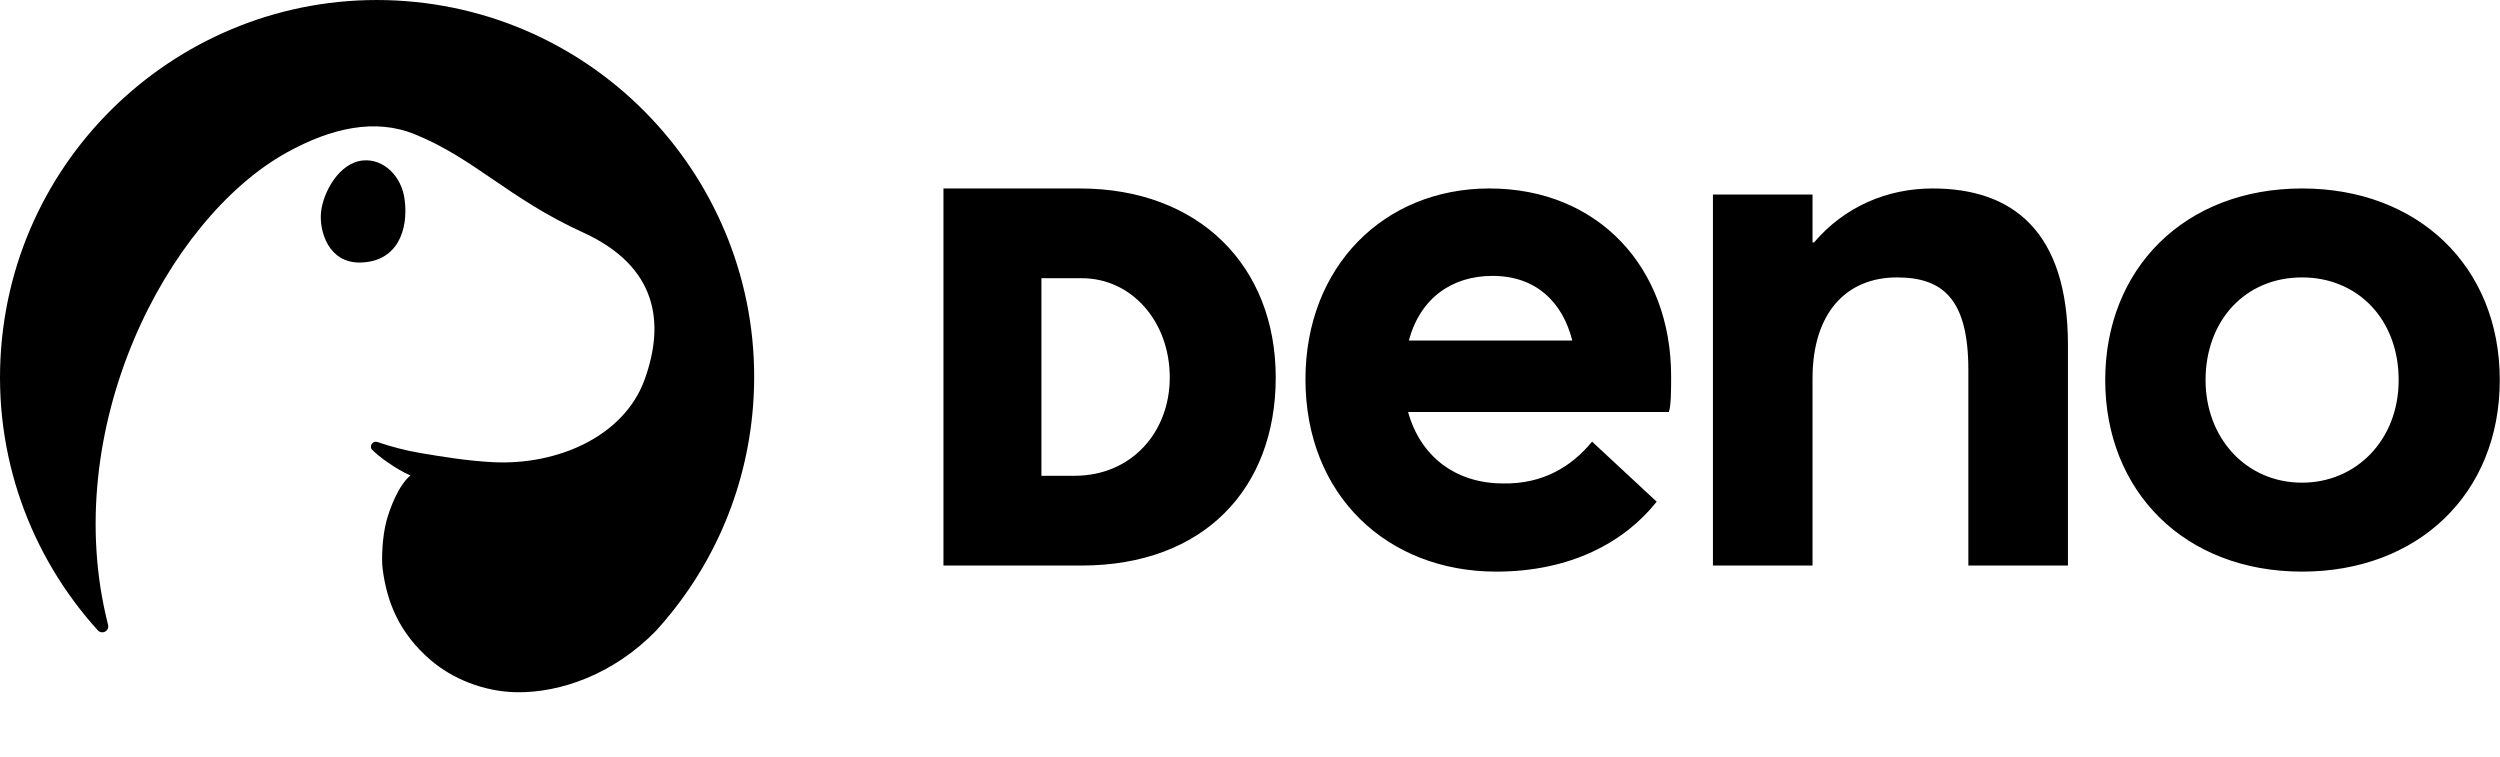
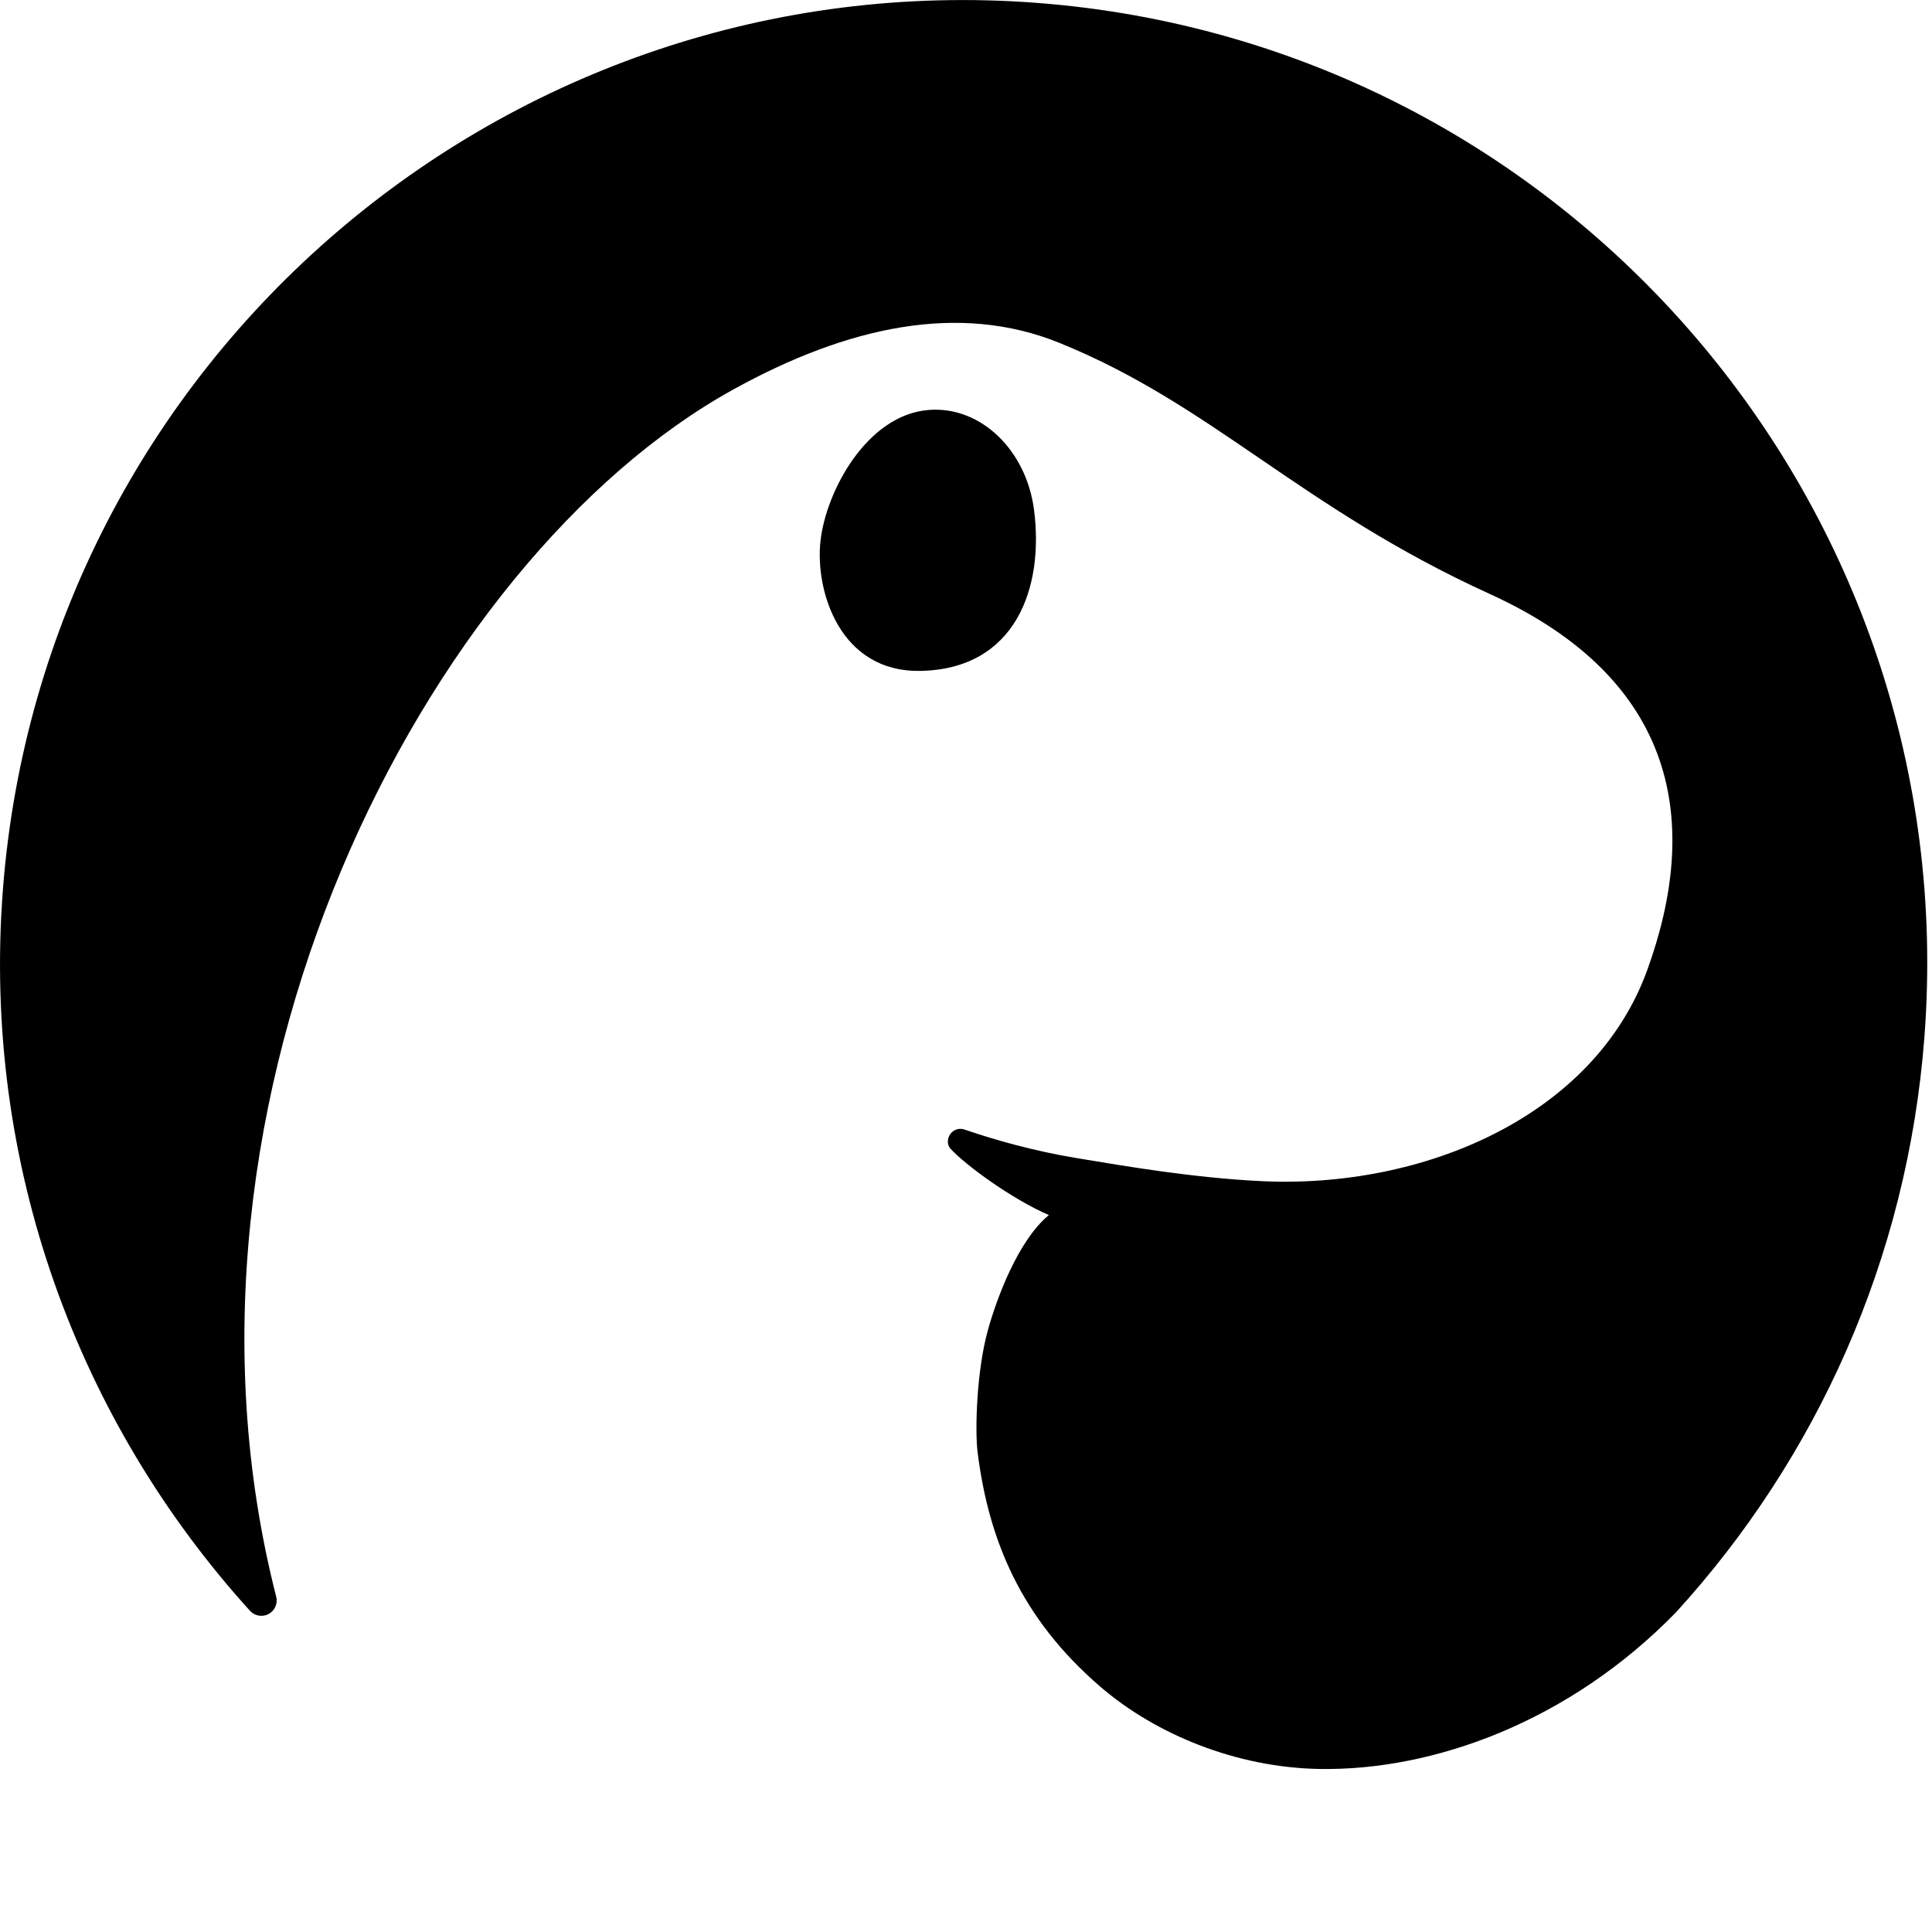
- <svg xmlns="http://www.w3.org/2000/svg" width="100%" height="100%" viewBox="0 0 1326 401" version="1.1" xml:space="preserve" style="fill-rule:evenodd;clip-rule:evenodd;stroke-linejoin:round;stroke-miterlimit:2;">
-   <path d="M886.367,199.558C886.367,206.009 886.367,215.284 885.154,218.509L746.852,218.509C753.302,241.898 771.851,256.416 797.253,256.416C818.222,256.818 833.544,247.544 844.429,234.235L878.703,266.093C861.769,287.464 833.142,303.189 793.625,303.189C735.966,303.189 692.418,262.867 692.418,201.173C692.418,141.497 733.949,99.962 789.997,99.962C847.655,99.962 886.367,141.9 886.367,199.558ZM791.607,146.333C770.241,146.333 753.302,158.028 747.254,180.608L833.947,180.608C828.704,160.046 814.593,146.333 791.607,146.333ZM1025.07,99.962C1067.41,99.962 1096.84,122.547 1096.84,183.027L1096.84,299.964L1044.02,299.964L1044.02,196.333C1044.02,158.833 1030.72,147.143 1006.12,147.143C979.514,147.143 961.365,165.687 961.365,200.771L961.365,299.964L908.543,299.964L908.543,103.188L961.365,103.188L961.365,128.595L962.168,128.595C978.294,109.645 1000.88,99.962 1025.07,99.962ZM1221.04,303.189C1158.54,303.189 1116.61,260.446 1116.61,201.576C1116.61,142.706 1158.54,99.962 1221.04,99.962C1282.33,99.962 1325.88,141.095 1325.88,201.576C1325.88,262.057 1282.33,303.189 1221.04,303.189ZM1221.04,256.009C1249.66,256.009 1272.25,233.429 1272.25,201.576C1272.25,169.32 1250.48,147.143 1221.04,147.143C1190.39,147.143 1169.83,170.528 1169.83,201.576C1169.83,232.221 1191.2,256.009 1221.04,256.009ZM500.407,299.964L500.407,99.962L572.709,99.962C635.975,99.962 676.645,141.09 676.645,200.245C676.645,259.118 638.517,299.964 573.557,299.964L500.407,299.964ZM552.375,252.357L569.886,252.357C600.389,252.357 620.441,228.977 620.441,200.245C620.441,170.385 600.106,147.569 573.839,147.569L552.375,147.569L552.375,252.357Z" />
+ <svg xmlns="http://www.w3.org/2000/svg" width="100%" height="100%" viewBox="0 0 401 401" version="1.1" xml:space="preserve" style="fill-rule:evenodd;clip-rule:evenodd;stroke-linejoin:round;stroke-miterlimit:2;">
  <path id="outline" d="M261.684,245.149C295.545,246.811 330.909,231.614 341.887,201.373C352.865,171.132 348.608,141.225 309.226,123.287C269.845,105.343 251.657,84.015 219.841,71.147C199.054,62.739 175.926,67.729 152.177,80.854C88.214,116.205 30.903,227.892 57.319,331.372C57.698,332.791 57.062,334.275 55.775,334.987C54.496,335.691 52.89,335.426 51.898,334.347C16.282,295.06 -3.759,241.788 0.593,184.791C8.998,74.728 105.178,-7.806 215.241,0.599C325.296,9.003 407.83,105.182 399.425,215.245C395.896,261.466 376.89,302.829 347.866,334.644C325.671,357.444 297.393,367.579 273.796,367.16C256.689,366.857 239.957,360.048 228.387,350.094C211.871,335.866 205.196,319.609 202.913,301.459C202.341,296.952 202.677,284.662 205.025,276.15C206.77,269.807 211.21,257.551 217.701,252.193C210.106,248.927 200.34,241.805 197.255,238.388C196.502,237.55 196.603,236.232 197.281,235.331C197.952,234.422 199.147,234.069 200.206,234.451C206.734,236.69 214.683,238.895 223.066,240.302C234.087,242.146 247.795,244.461 261.684,245.149ZM192.777,85.086C203.566,84.24 212.979,93.449 214.602,105.695C216.766,122.009 210.78,138.861 191.091,139.249C174.272,139.584 169.176,122.624 170.291,112.349C171.398,102.074 179.868,86.099 192.777,85.086Z" />
</svg>
